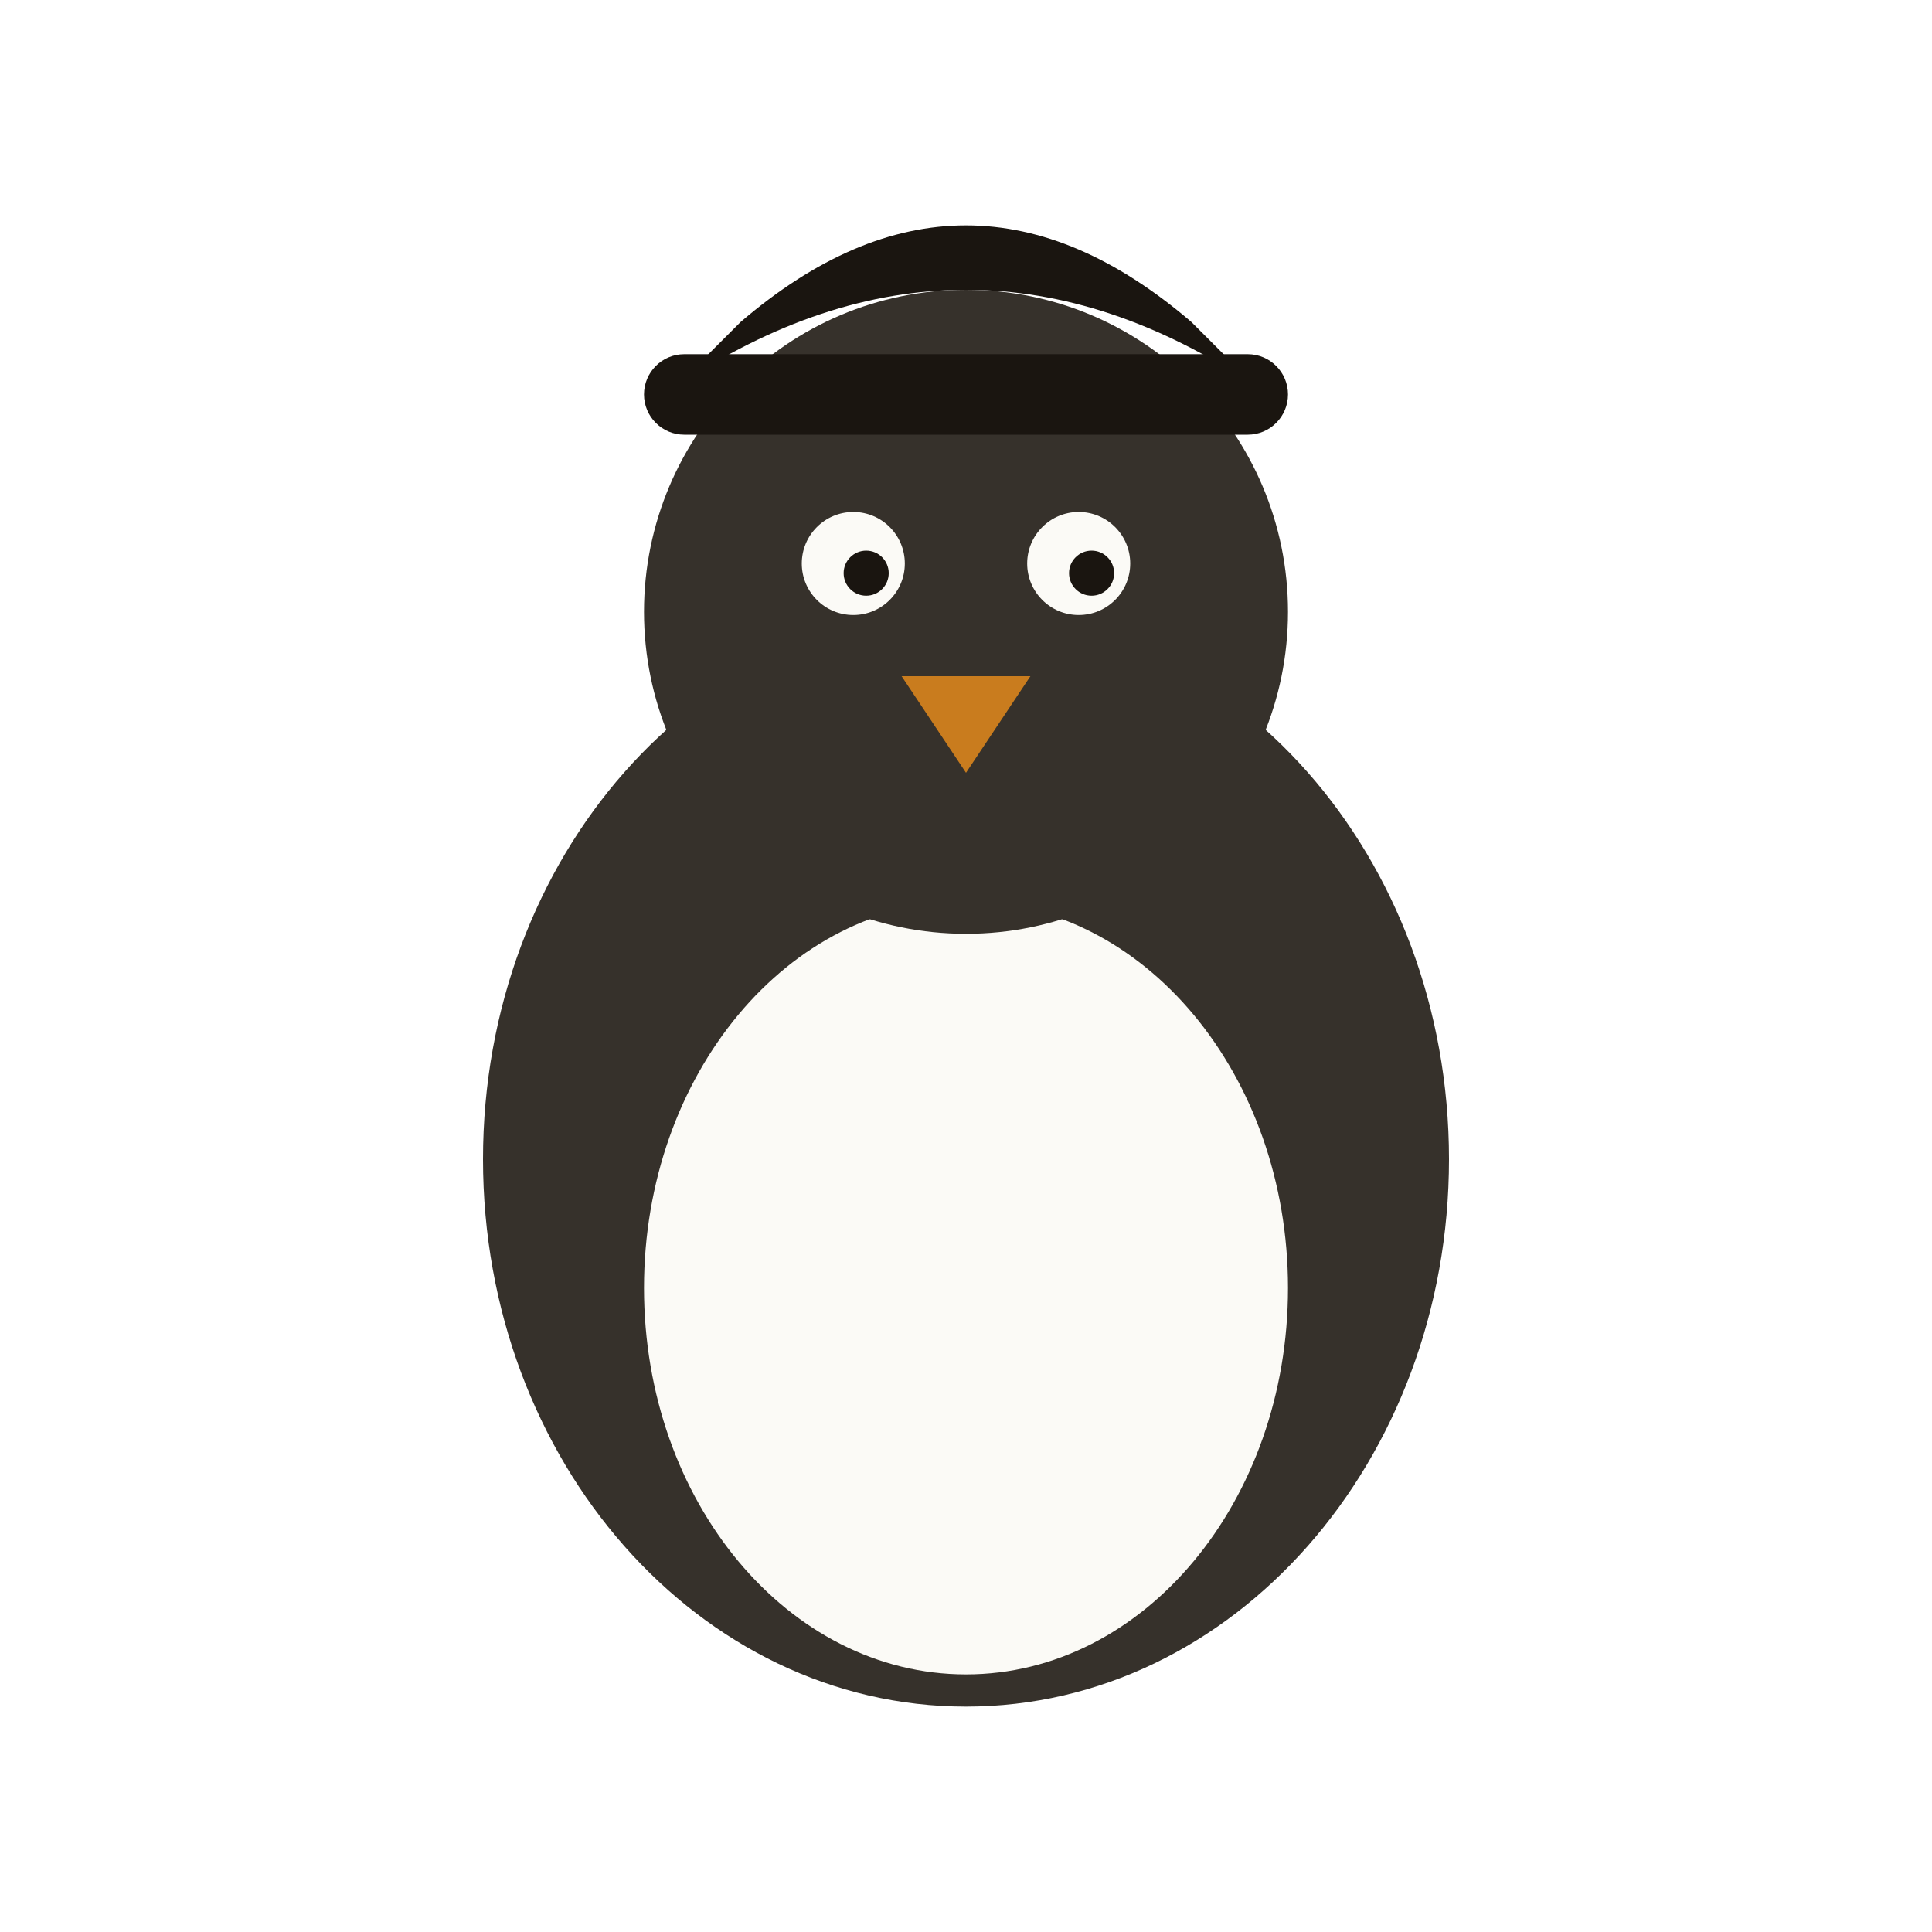
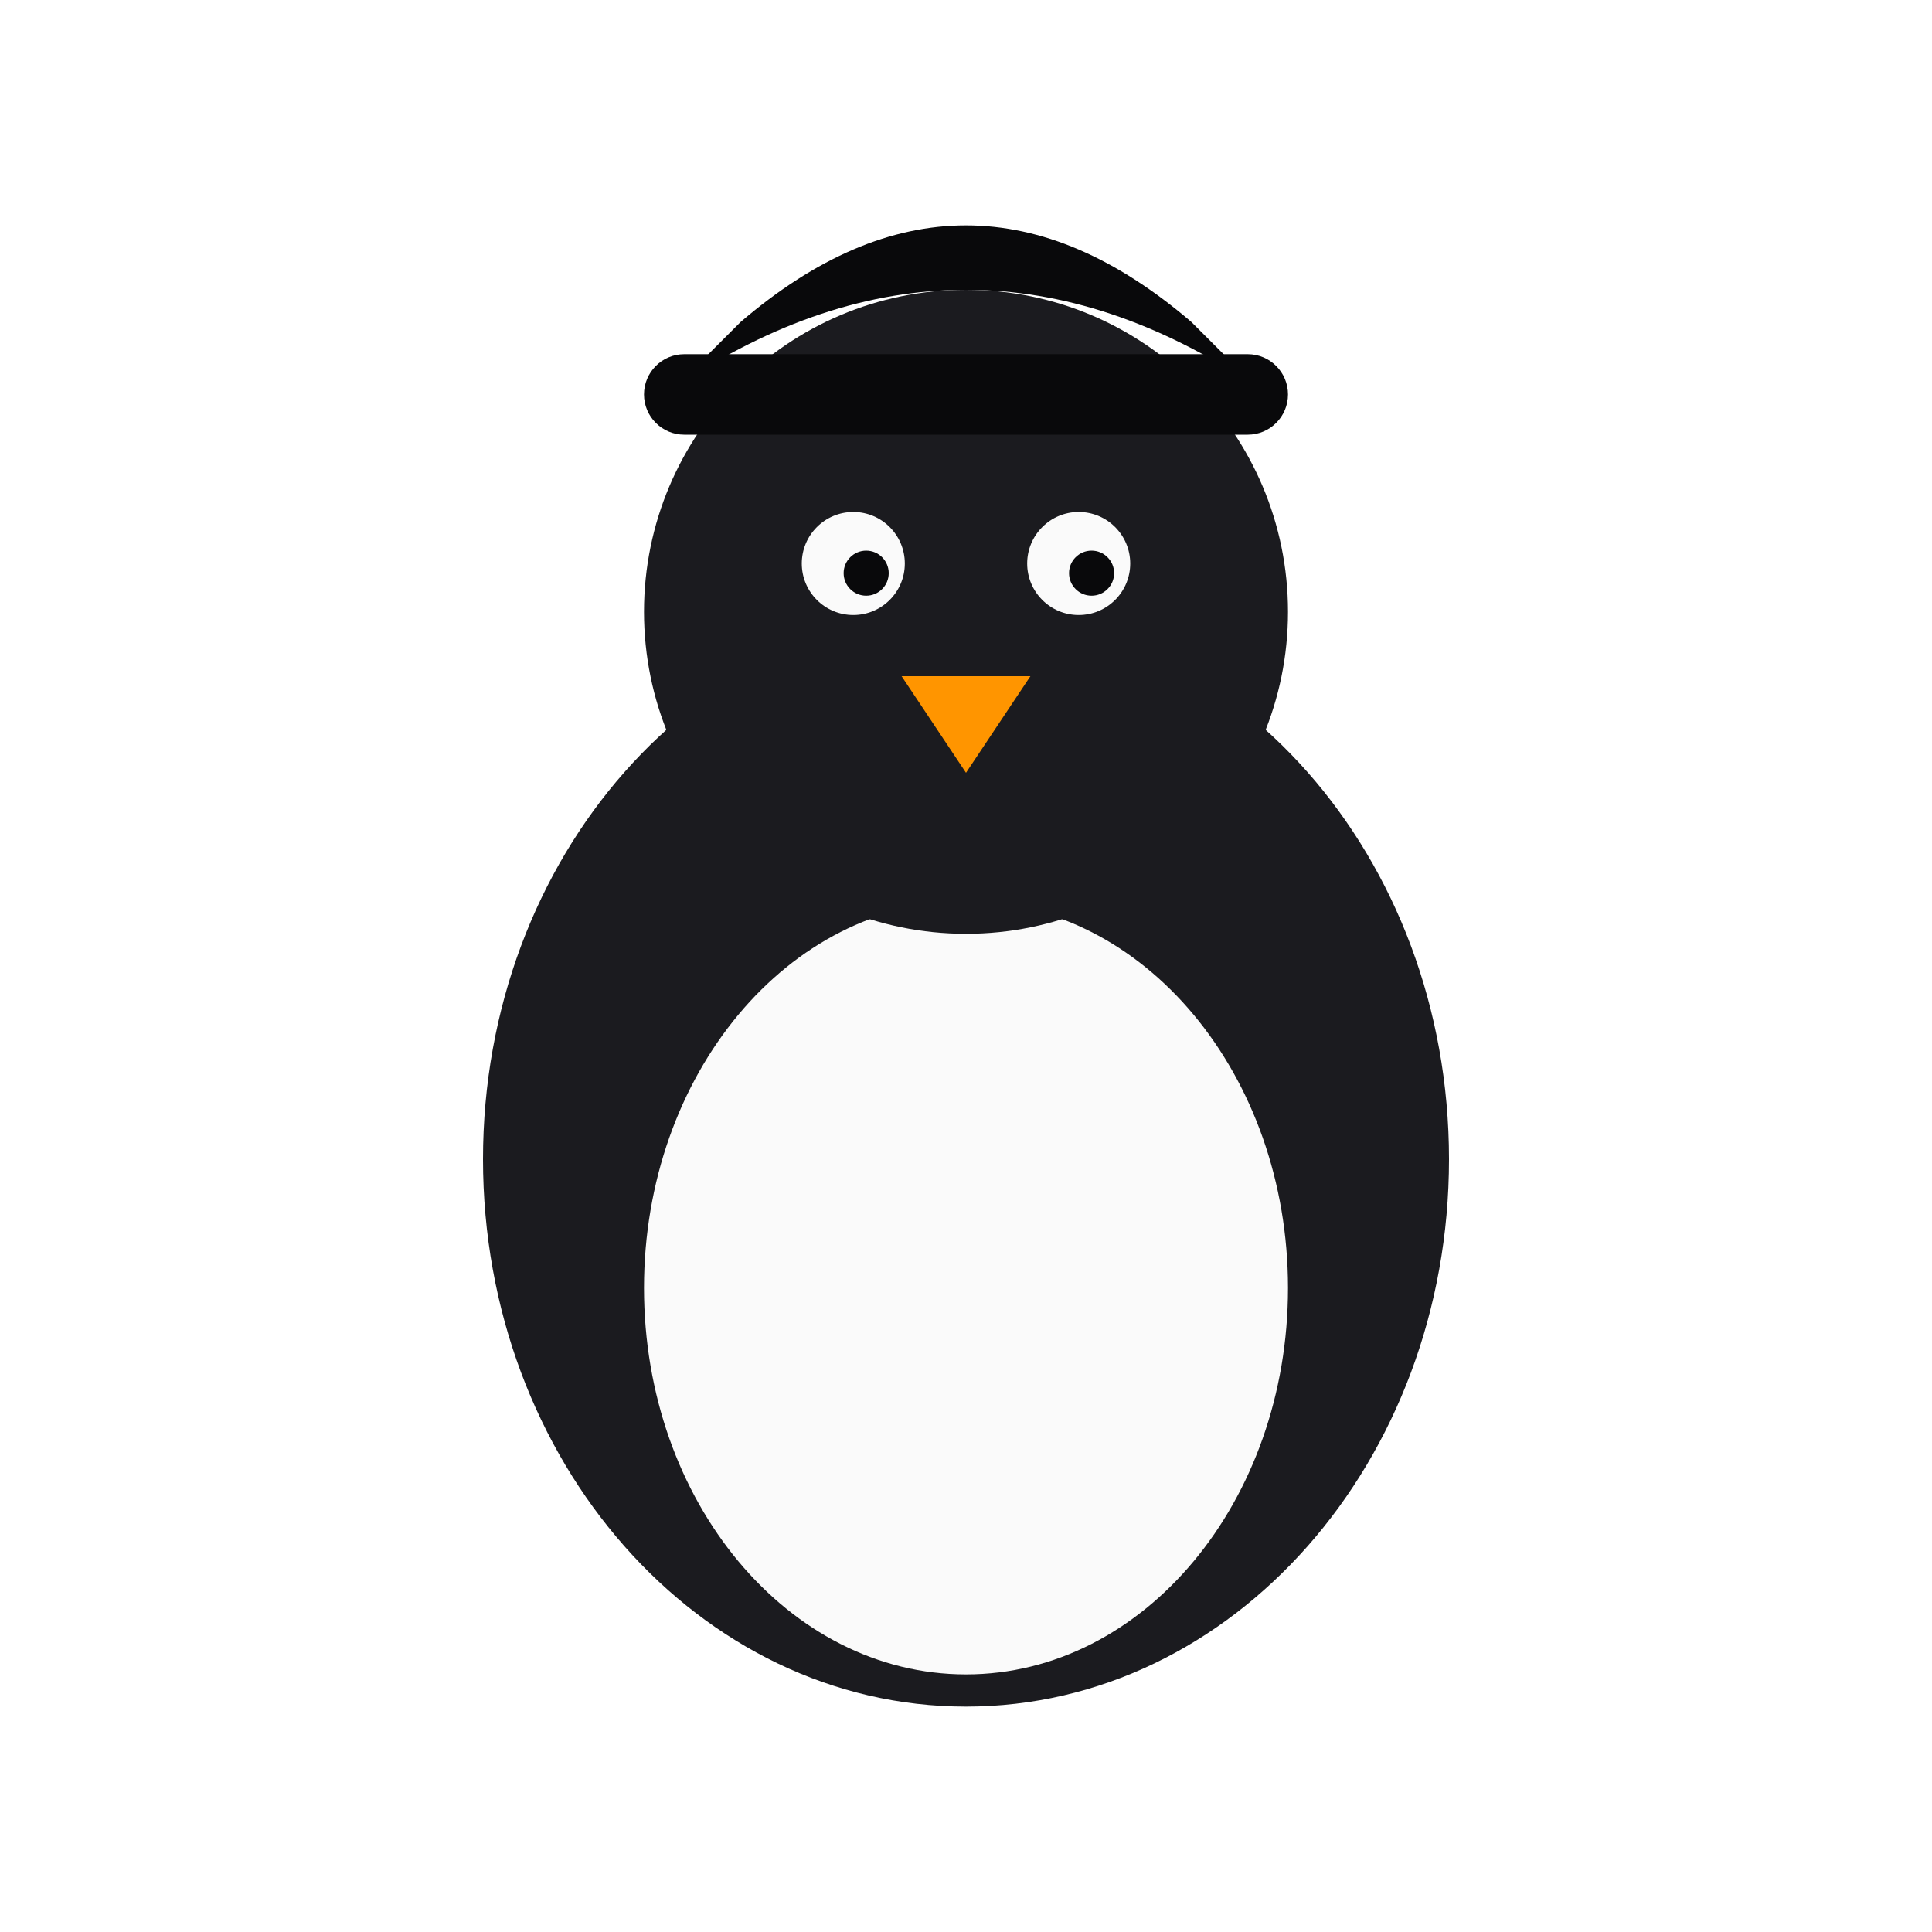
<svg xmlns="http://www.w3.org/2000/svg" viewBox="0 0 120 120" role="img" aria-label="알프레도 — 대기">
-   <ellipse cx="60" cy="72" rx="30" ry="34" fill="#36312B" />
-   <ellipse cx="60" cy="80" rx="20" ry="24" fill="#FBFAF6" />
-   <circle cx="60" cy="38" r="20" fill="#36312B" />
-   <circle cx="53" cy="35" r="3.2" fill="#FBFAF6" />
-   <circle cx="67" cy="35" r="3.2" fill="#FBFAF6" />
-   <circle cx="53.8" cy="35.6" r="1.4" fill="#1A1510" />
-   <circle cx="67.8" cy="35.6" r="1.4" fill="#1A1510" />
-   <polygon points="56,42 64,42 60,48" fill="#C97C1E" />
-   <path d="M42 24 Q60 12 78 24 L74 20 Q60 8 46 20 Z" fill="#1A1510" />
-   <rect x="40" y="22" width="40" height="5" rx="2.5" fill="#1A1510" />
+   <ellipse cx="60" cy="72" rx="30" ry="34" fill="#1B1B1F" />
+   <ellipse cx="60" cy="80" rx="20" ry="24" fill="#FAFAFA" />
+   <circle cx="60" cy="38" r="20" fill="#1B1B1F" />
+   <circle cx="53" cy="35" r="3.2" fill="#FAFAFA" />
+   <circle cx="67" cy="35" r="3.2" fill="#FAFAFA" />
+   <circle cx="53.8" cy="35.6" r="1.4" fill="#09090B" />
+   <circle cx="67.8" cy="35.6" r="1.4" fill="#09090B" />
+   <polygon points="56,42 64,42 60,48" fill="#FF9500" />
+   <path d="M42 24 Q60 12 78 24 L74 20 Q60 8 46 20 Z" fill="#09090B" />
+   <rect x="40" y="22" width="40" height="5" rx="2.5" fill="#09090B" />
</svg>
